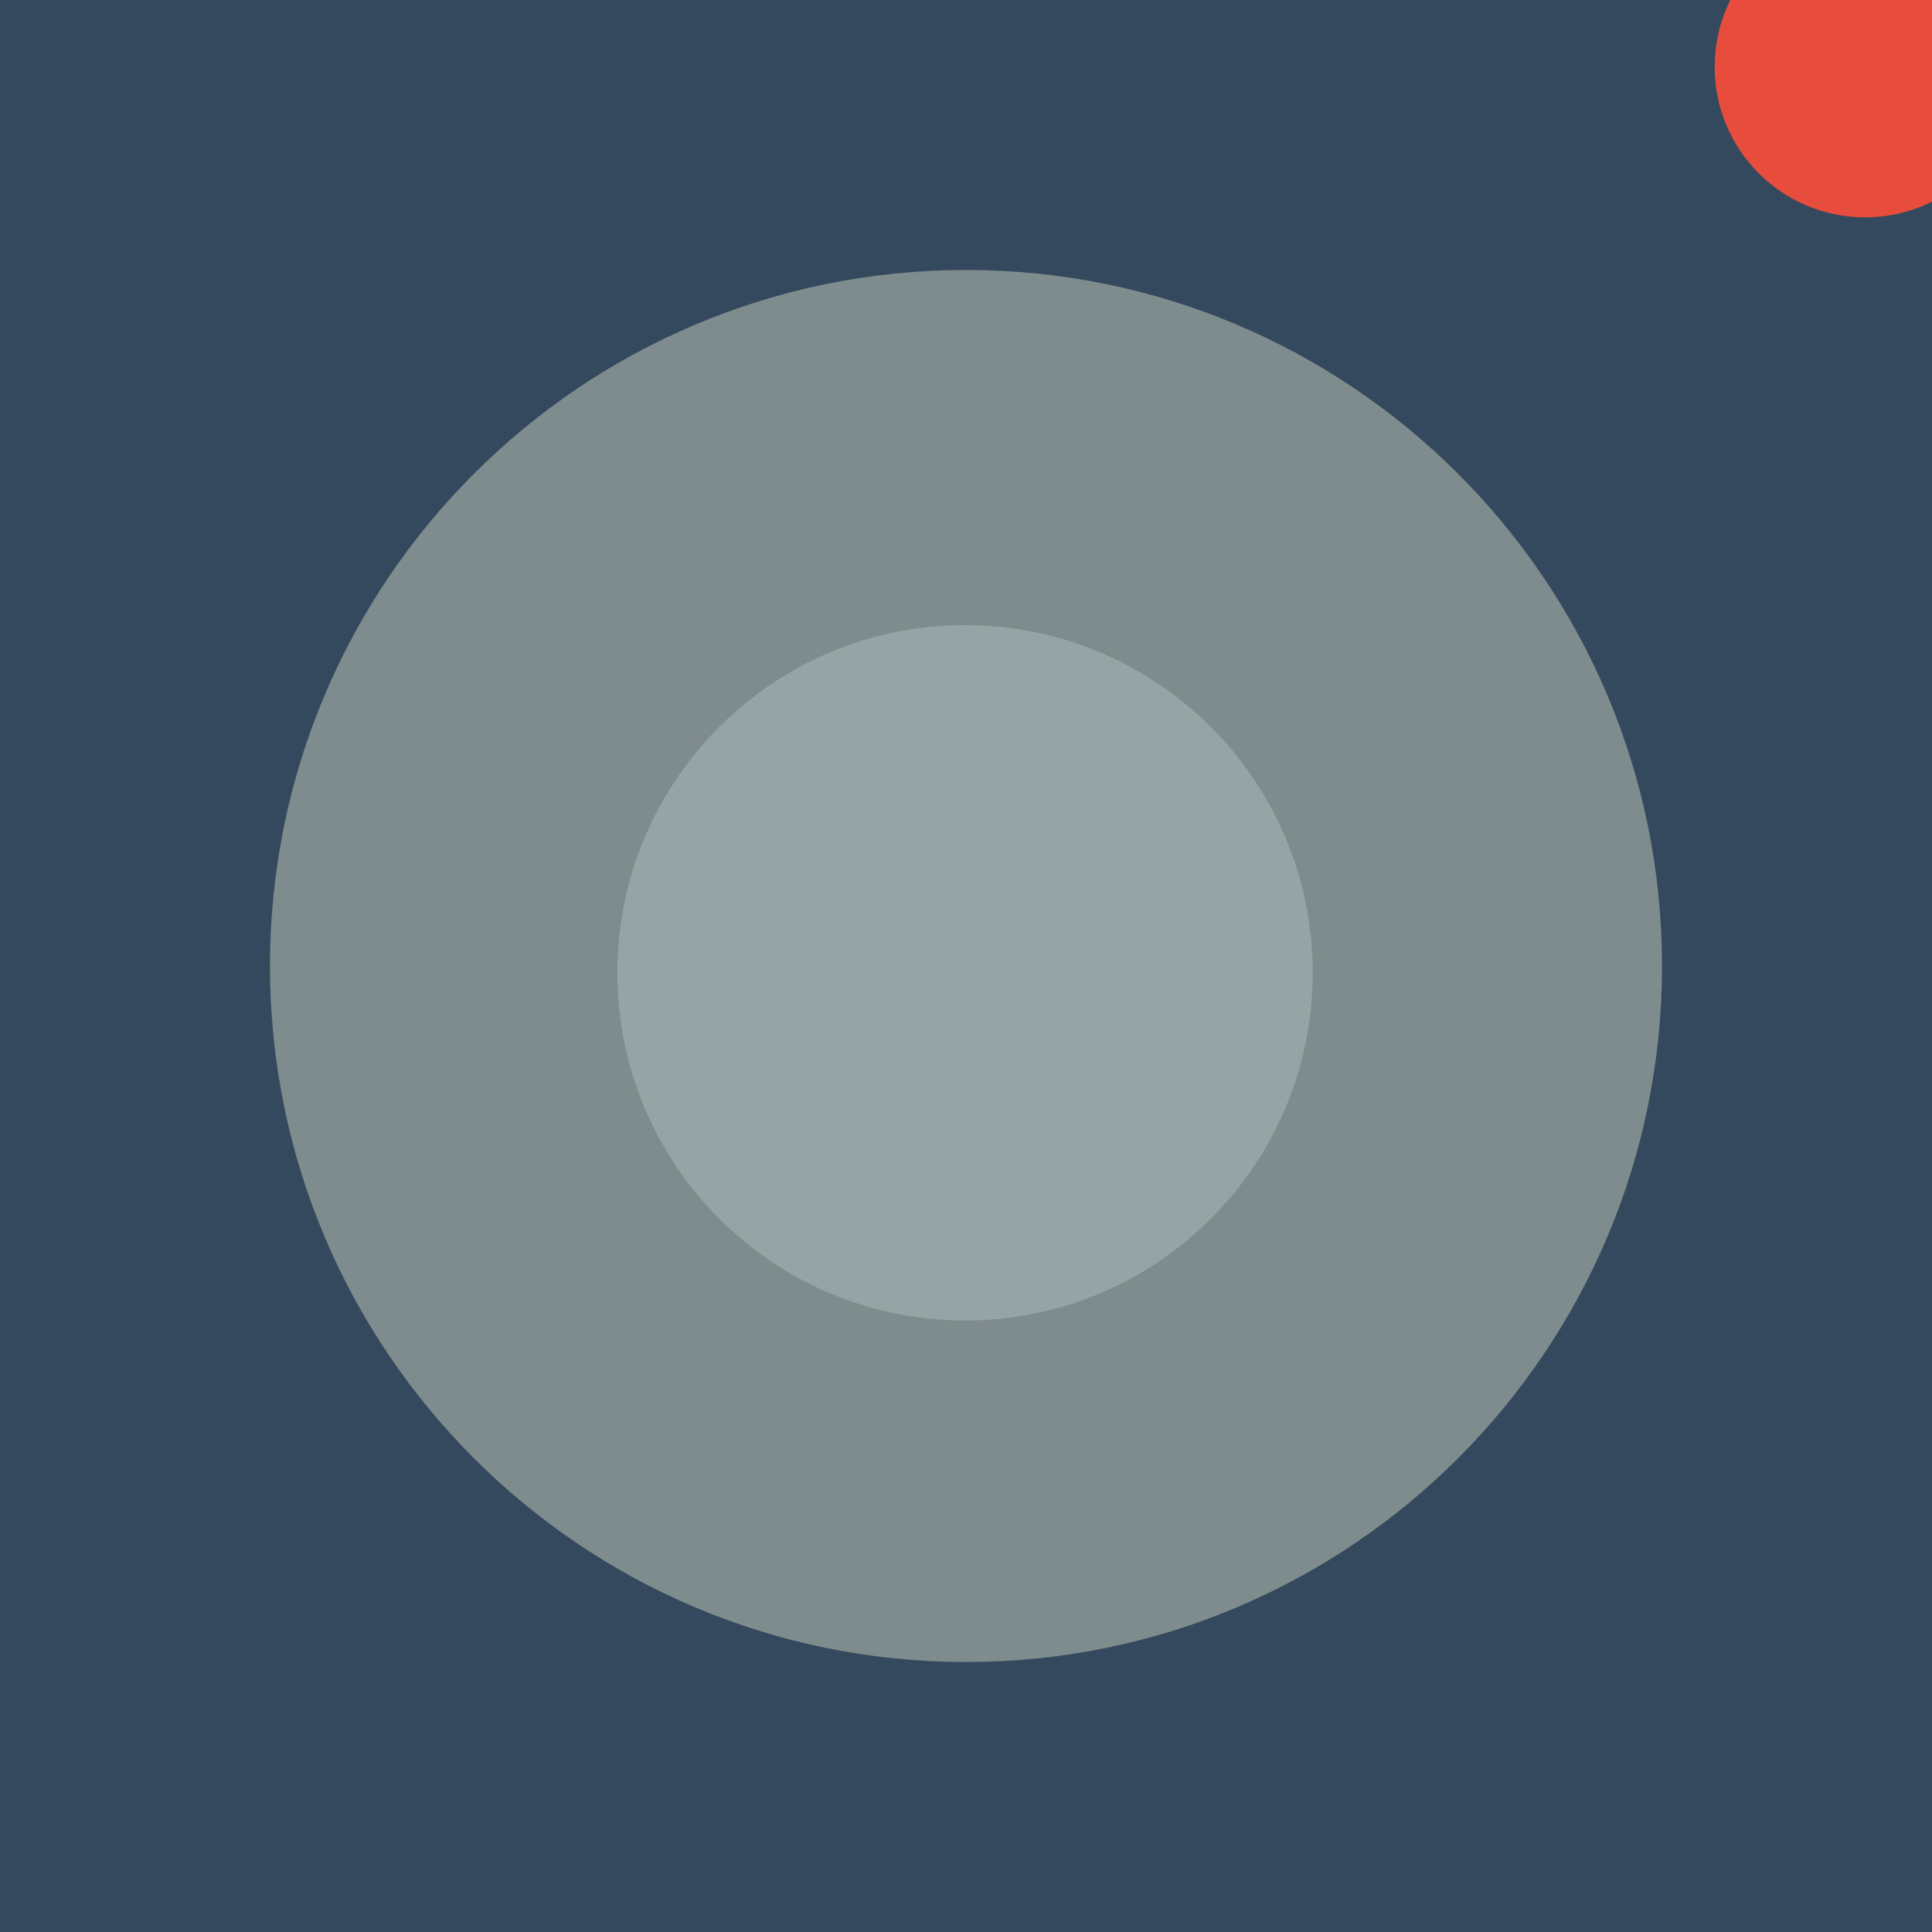
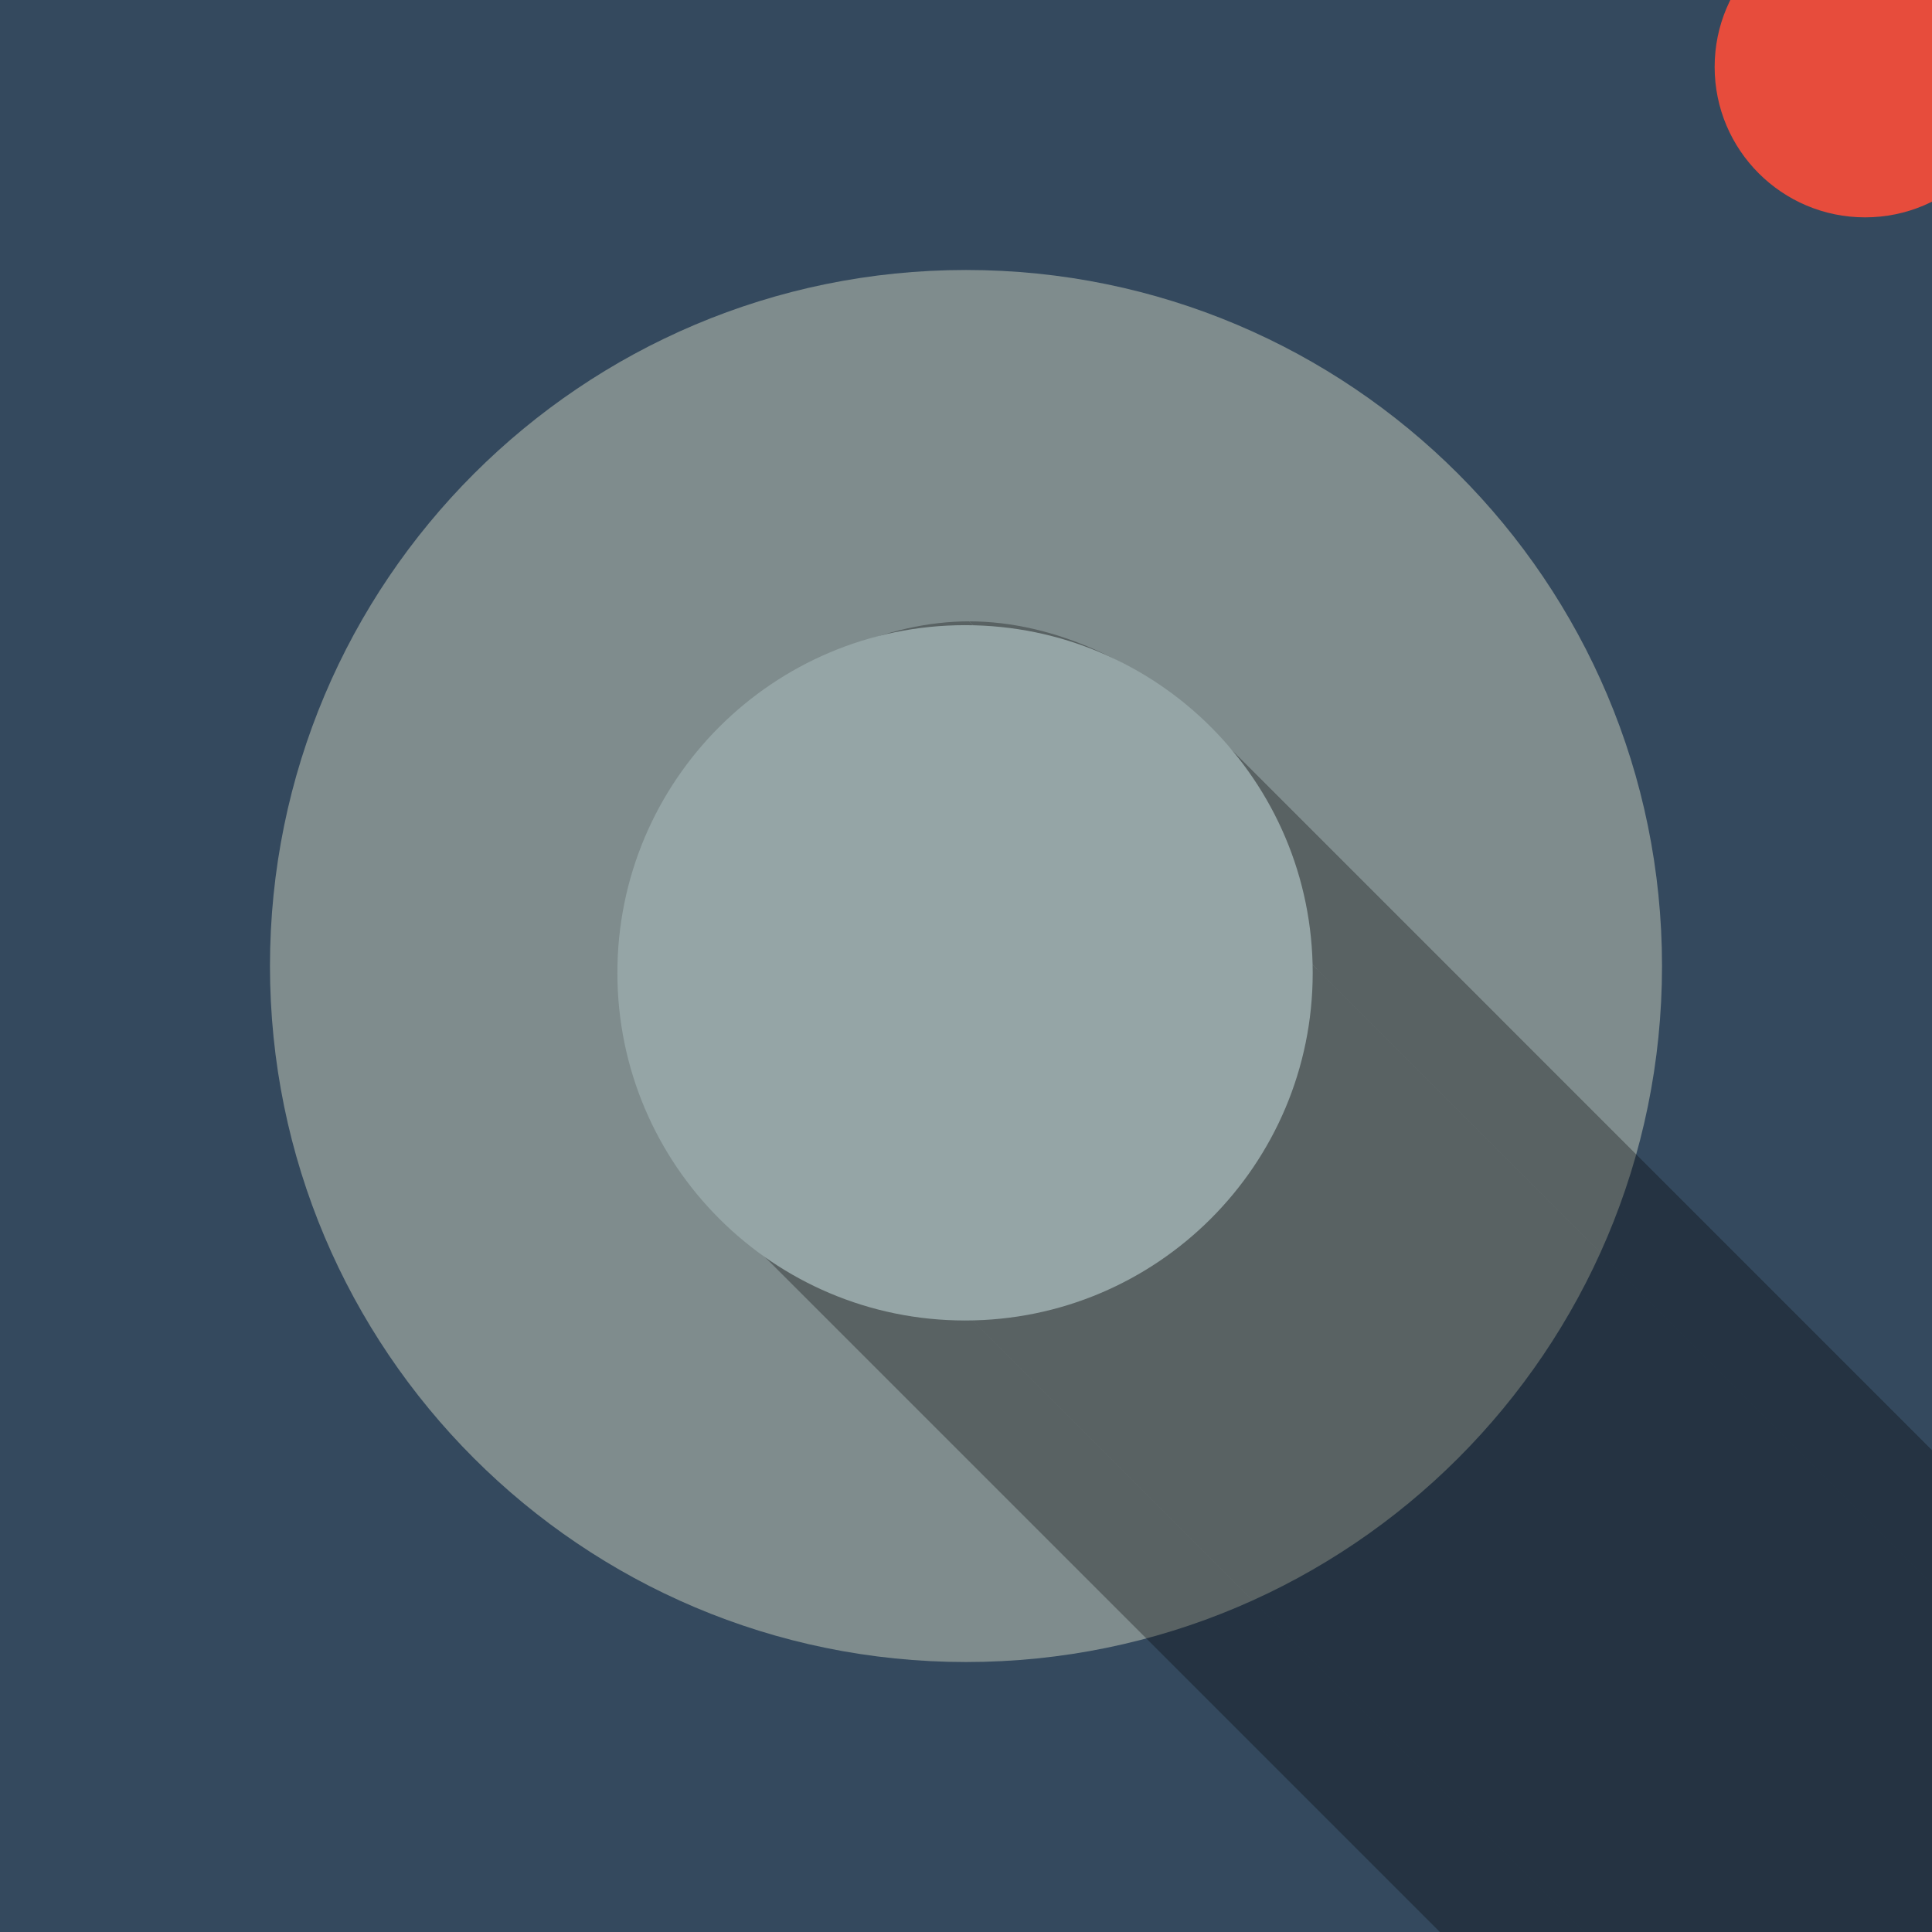
<svg xmlns="http://www.w3.org/2000/svg" width="400" height="400" viewBox="0 0 400 400" id="svg2" version="1.1">
  <defs id="defs4">
    <marker orient="auto" refY="0.0" refX="0.0" id="marker4792" style="overflow:visible">
      <path id="path4794" d="M 0.0,0.0 L 5.0,-5.0 L -12.5,0.0 L 5.0,5.0 L 0.0,0.0 z " style="fill-rule:evenodd;stroke:#000000;stroke-width:1pt;stroke-opacity:1;fill:#000000;fill-opacity:1" transform="scale(0.8) translate(12.5,0)" />
    </marker>
    <marker orient="auto" refY="0.0" refX="0.0" id="marker4770" style="overflow:visible">
      <path id="path4772" d="M 0.0,0.0 L 5.0,-5.0 L -12.5,0.0 L 5.0,5.0 L 0.0,0.0 z " style="fill-rule:evenodd;stroke:#000000;stroke-width:1pt;stroke-opacity:1;fill:#000000;fill-opacity:1" transform="scale(0.8) translate(12.5,0)" />
    </marker>
    <marker orient="auto" refY="0.0" refX="0.0" id="Arrow1Lstart" style="overflow:visible">
      <path id="path4500" d="M 0.0,0.0 L 5.0,-5.0 L -12.5,0.0 L 5.0,5.0 L 0.0,0.0 z " style="fill-rule:evenodd;stroke:#000000;stroke-width:1pt;stroke-opacity:1;fill:#000000;fill-opacity:1" transform="scale(0.8) translate(12.5,0)" />
    </marker>
  </defs>
-   <g id="layer2" style="display:inline" transform="translate(0,-652.3622)">
-     <ellipse style="fill:#27ae60;fill-opacity:1;fill-rule:evenodd;stroke:none;stroke-width:1.764;stroke-linecap:butt;stroke-linejoin:miter;stroke-miterlimit:4;stroke-dasharray:none;stroke-opacity:1" id="path3340" cx="199.118" cy="1375.244" rx="199.118" ry="199.118" />
-   </g>
-   <g id="layer1" transform="translate(0,-652.3622)">
-     <rect style="fill:#2c3e50;fill-opacity:1" id="rect4146" width="220" height="180" x="88.929" y="1285.244" />
-     <circle style="fill:#7f8c8d;fill-opacity:1;stroke:none;stroke-width:1.764;stroke-miterlimit:4;stroke-dasharray:none" id="path4148" cx="143.857" cy="1426.505" r="20" />
-     <g id="g4220" transform="translate(0,522)">
-       <circle r="20" cy="904.505" cx="254" id="path4148-3" style="fill:#7f8c8d;fill-opacity:1;stroke:none;stroke-width:1.764;stroke-miterlimit:4;stroke-dasharray:none" />
-     </g>
-     <rect style="fill:#ecf0f1;fill-opacity:1;stroke:none;stroke-width:1.764;stroke-miterlimit:4;stroke-dasharray:none" id="rect4240-7" width="163.571" height="62.143" x="117.143" y="1311.862" />
-   </g>
-   <g id="layer4" style="display:inline" />
-   <g id="layer3">
+   <g id="layer4" style="display:none" />
+   <g id="layer3" style="display:inline">
    <rect style="fill:#34495e;fill-opacity:1" id="rect4146-5" width="400" height="400" x="0" y="2.4424907e-14" />
    <g id="g4318" transform="matrix(2.802703,0,0,2.802703,-1270.969,-596.7877)">
      <circle r="51.416" cy="284.293" cx="524.839" id="path4148-35" style="fill:#7f8c8d;fill-opacity:1;stroke:none;stroke-width:1.764;stroke-miterlimit:4;stroke-dasharray:none" />
      <circle r="11.112" cy="217.877" cx="591.255" id="path4298" style="fill:#e74c3c;fill-opacity:1;stroke:none;stroke-width:1.764;stroke-miterlimit:4;stroke-dasharray:none" />
-       <circle cy="284.797" cx="524.769" id="path4148-35-3" style="fill:#95a5a6;fill-opacity:1;stroke:none;stroke-width:1.764;stroke-miterlimit:4;stroke-dasharray:none" r="25.682" />
+     </g>
+   </g>
+   <g id="g5405" style="display:inline">
+     <g transform="matrix(3.601375,0,0,3.601375,-728.0326,-993.8107)" id="g5131" style="display:inline;opacity:0.3;fill:#000000;fill-opacity:1">
+       <g id="g5133" style="display:inline;fill:#000000;fill-opacity:1;stroke:none;stroke-width:1.764;stroke-miterlimit:4;stroke-dasharray:none">
+         <path id="path5135" d="m 277.875,331.674 c 0,11.046 -8.954,20 -20,20 l 70.711,70.711 c 11.046,0 20,-8.954 20,-20 z" style="fill:#000000;fill-opacity:1" />
+         <path id="path5137" d="m 257.875,351.674 c -5.447,0 -10.386,-2.178 -13.993,-5.71 l 70.711,70.711 c 3.607,3.532 8.545,5.71 13.993,5.71 z" style="fill:#000000;fill-opacity:1" />
+         <path id="path5139" d="m 243.882,345.964 c -3.707,-3.63 -6.007,-8.692 -6.007,-14.29 l 70.711,70.711 c 0,5.598 2.3,10.66 6.007,14.29 z" style="fill:#000000;fill-opacity:1" />
+         <path id="path5141" d="m 237.875,331.674 c 0,-11.046 10.572,-20 20,-20 l 70.711,70.711 c -9.428,0 -20,8.954 -20,20 z" style="fill:#000000;fill-opacity:1" />
+         <path id="path5143" d="m 257.875,311.674 c 4.899,0 10.108,2.418 13.981,6.291 l 70.711,70.711 c -3.873,-3.873 -9.081,-6.291 -13.981,-6.291 z" style="fill:#000000;fill-opacity:1" />
+         <path id="path5145" d="m 271.856,317.965 c 3.58,3.58 6.019,8.403 6.019,13.709 l 70.711,70.711 c 0,-5.306 -2.439,-10.129 -6.019,-13.709 z" style="fill:#000000;fill-opacity:1" />
+       </g>
+     </g>
+   </g>
+   <g style="display:inline" id="g5745">
+     <g transform="matrix(2.802703,0,0,2.802703,-1270.969,-596.7877)" id="g5749">
+       <circle r="25.682" style="fill:#95a5a6;fill-opacity:1;stroke:none;stroke-width:1.764;stroke-miterlimit:4;stroke-dasharray:none" id="circle5755" cx="524.769" cy="284.797" />
    </g>
  </g>
</svg>
